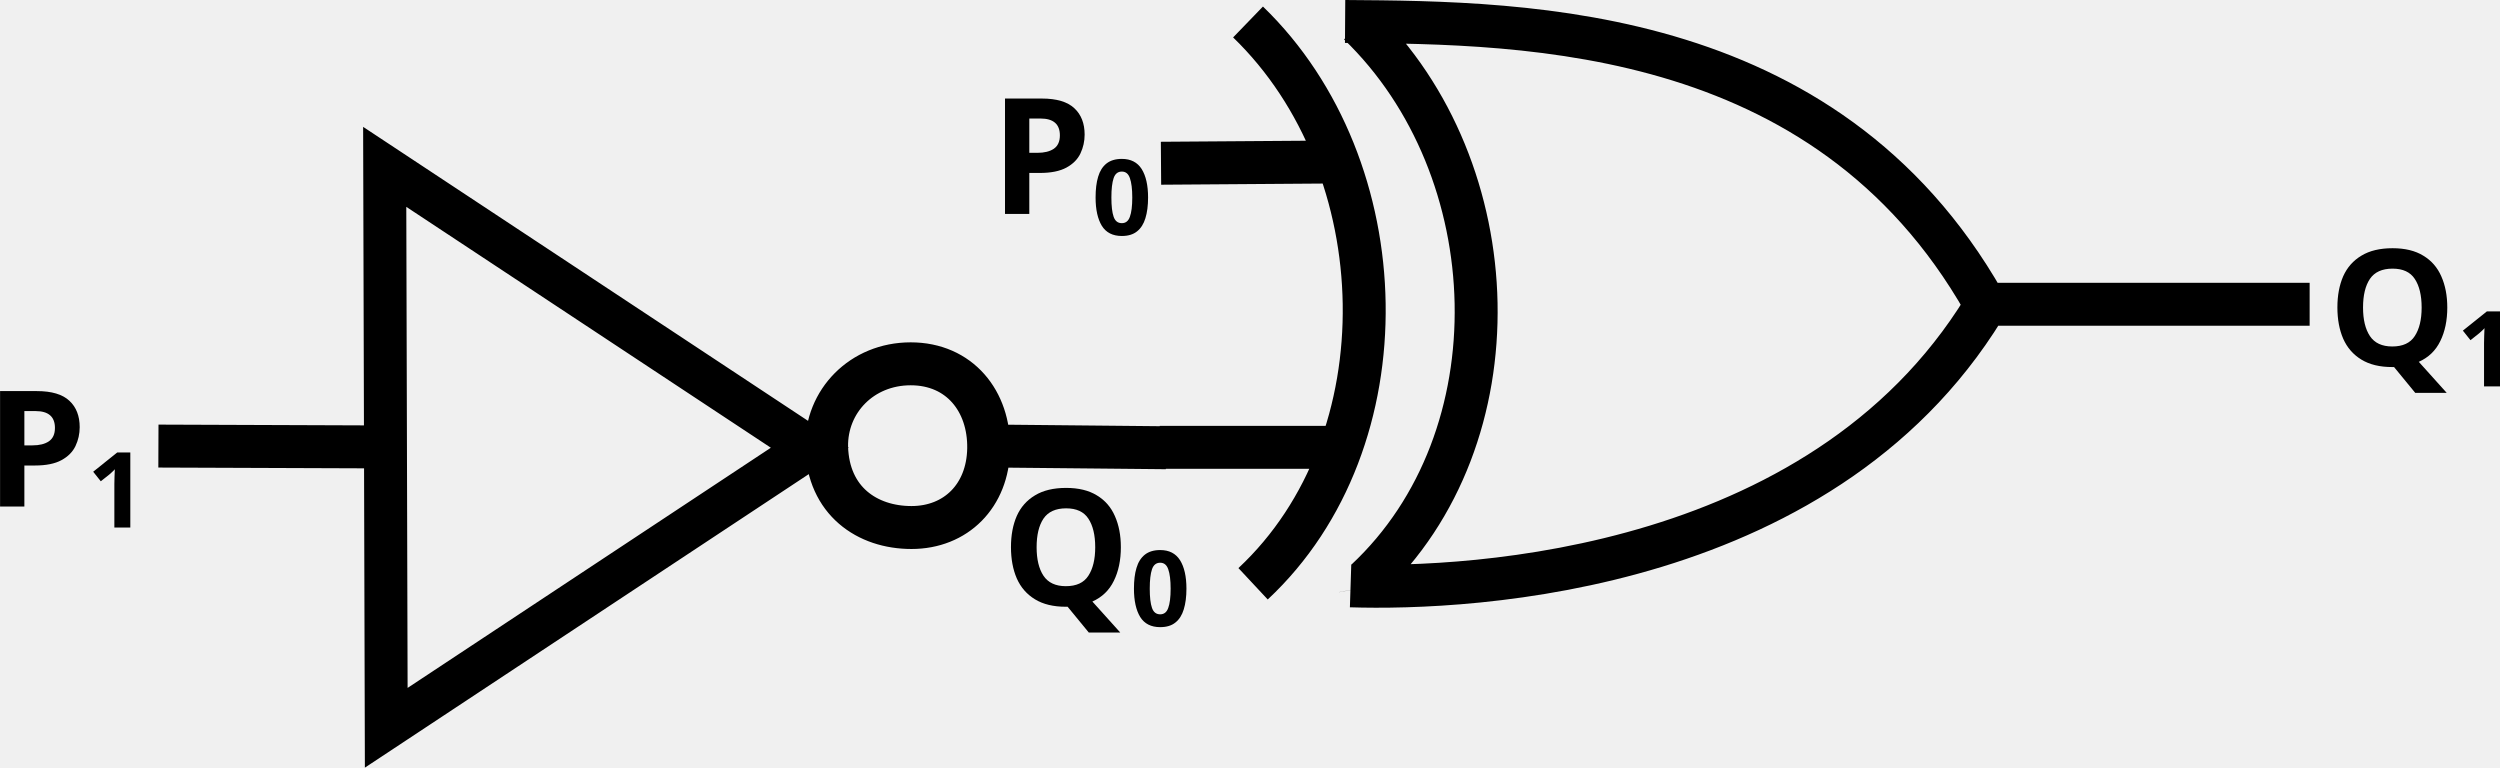
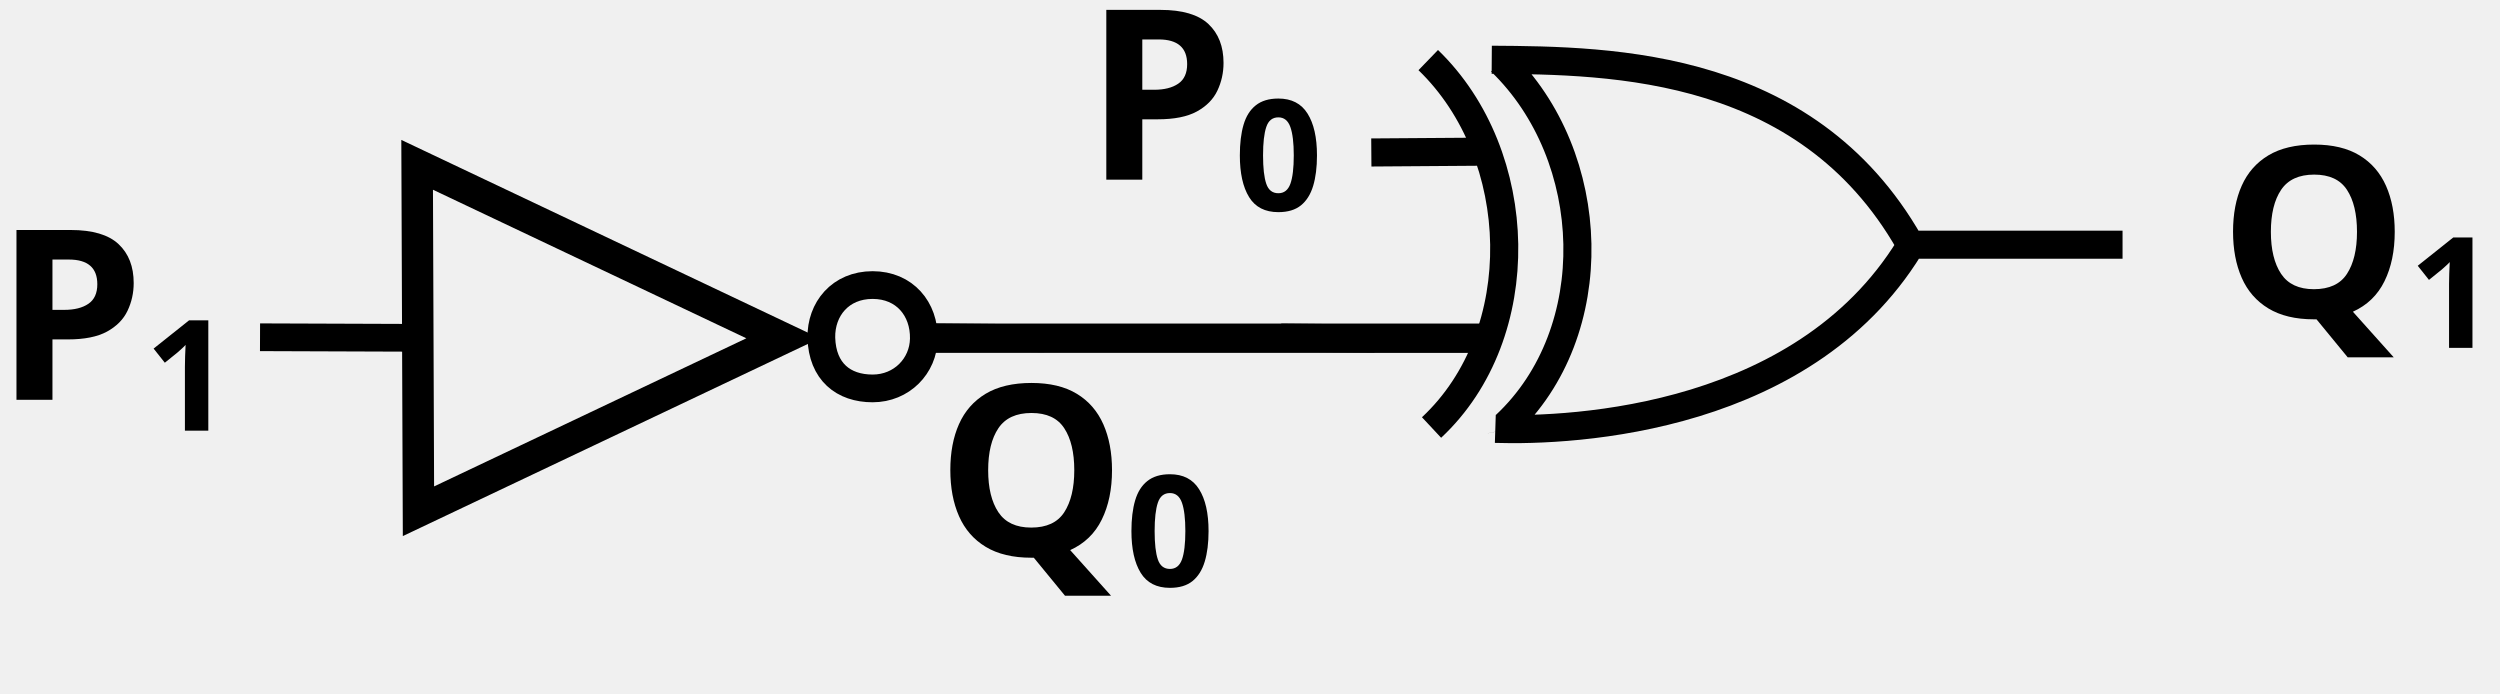
- <svg xmlns="http://www.w3.org/2000/svg" width="261.968mm" height="80.44mm" viewBox="0 0 261.968 80.44" version="1.1" id="svg5">
-   <defs id="defs2" />
-   <g id="layer3" transform="translate(112.2648,-118.0959)">
+ <svg xmlns="http://www.w3.org/2000/svg" width="400.556mm" height="111.141mm" viewBox="0 0 400.556 111.141" version="1.1" id="svg5">
+   <defs id="defs2">
+     <clipPath clipPathUnits="userSpaceOnUse" id="clipPath678">
+       <path id="path680" style="fill:#ff0000;fill-opacity:1;fill-rule:nonzero;stroke:none;stroke-width:0.265" d="m 129.756,118.095 -225.431,5.2e-4 v 41.802 c 0.048,0.002 0.096,0.004 0.144,0.005 0.811,0.02 1.624,0.012 2.435,0.034 0.719,0.016 1.439,0.029 2.154,0.108 1.54,0.17 2.672,0.661 3.418,1.303 0.554,0.062 1.108,0.124 1.659,0.21 0.405,0.063 0.682,0.119 1.076,0.195 0.795,0.185 1.608,0.241 2.42,0.292 0.395,0.021 0.791,0.035 1.187,0.048 0.819,-0.254 1.646,-0.478 2.49,-0.638 0.276,-0.056 0.625,-0.132 0.899,-0.162 0.603,-0.067 1.209,-0.064 1.801,0.048 -0.002,-0.035 -0.005,-0.07 -0.007,-0.105 -0.043,-0.87 -0.045,-1.362 -0.039,-2.217 0.002,-0.329 0.009,-0.657 0.014,-0.986 0.034,-1.97 0.084,-3.939 0.146,-5.909 0.012,-0.531 0.03,-1.062 0.036,-1.593 0.009,-0.855 -0.016,-1.71 -0.028,-2.565 -0.033,-1.326 -0.084,-2.651 -0.14,-3.976 -0.076,-1.659 -0.167,-3.318 -0.307,-4.973 -0.129,-1.31 -0.247,-2.626 -0.515,-3.917 -0.114,-0.539 -0.229,-1.076 -0.423,-1.594 v -5.1e-4 c -1.291,-3.45 0.163,-5.536 2.087,-5.608 1.406,-0.053 3.055,0.987 4.076,3.34 0.134,-0.057 0.255,-0.105 0.41,-0.175 0.429,0.026 0.861,0.022 1.288,0.077 0.179,0.023 0.348,0.098 0.519,0.154 0.398,0.131 0.774,0.323 1.159,0.485 0.496,0.231 0.986,0.476 1.459,0.752 0.439,0.253 0.871,0.518 1.294,0.796 0.651,0.414 1.292,0.843 1.931,1.275 0.838,0.574 1.684,1.136 2.489,1.756 0.906,0.688 1.814,1.372 2.703,2.082 1.021,0.825 2.031,1.663 3.065,2.471 0.923,0.727 1.86,1.436 2.81,2.127 0.771,0.546 1.537,1.1 2.338,1.602 0.424,0.257 0.846,0.52 1.299,0.726 0.561,0.251 1.149,0.432 1.723,0.65 1.126,0.425 2.253,0.858 3.318,1.424 0.794,0.451 1.573,0.932 2.267,1.53 0.689,0.57 1.352,1.173 1.958,1.832 0.529,0.561 1.032,1.143 1.508,1.75 0.435,0.55 0.851,1.115 1.308,1.647 0.499,0.556 1.036,1.033 1.631,1.486 0.469,0.367 0.936,0.719 1.425,1.059 0.058,0.04 0.111,0.085 0.171,0.123 0.065,0.042 0.135,0.077 0.203,0.115 0.2,0.114 0.419,0.18 0.635,0.259 0.402,0.147 0.805,0.295 1.199,0.461 0.423,0.189 0.62,0.266 1.045,0.514 0.428,0.249 0.806,0.573 1.184,0.889 0.325,0.281 0.656,0.557 0.992,0.825 0.164,-0.224 0.328,-0.448 0.494,-0.671 0.245,-0.346 0.51,-0.677 0.787,-0.998 0.29,-0.324 0.59,-0.64 0.895,-0.95 0.263,-0.293 0.525,-0.583 0.806,-0.858 0.307,-0.278 0.604,-0.567 0.916,-0.84 0.281,-0.255 0.567,-0.508 0.884,-0.718 0.115,-0.076 0.234,-0.147 0.351,-0.22 0.515,-0.283 1.068,-0.497 1.641,-0.627 0.139,-0.032 0.28,-0.056 0.42,-0.084 0.655,-0.112 1.315,-0.192 1.976,-0.254 0.17,-0.015 0.339,-0.039 0.507,-0.067 0.13,-0.021 0.169,-0.014 0.116,-0.022 0.347,-0.077 0.695,-0.148 1.046,-0.207 0.343,-0.058 0.691,-0.087 1.038,-0.104 0.331,-0.016 0.662,-0.016 0.993,-0.007 0.433,0.023 0.862,0.086 1.288,0.164 0.266,0.057 0.532,0.117 0.798,0.176 0.511,0.109 0.978,0.344 1.444,0.571 0.45,0.221 0.878,0.482 1.286,0.773 0.312,0.23 0.597,0.494 0.872,0.766 0.012,0.012 0.024,0.025 0.037,0.037 7.938e-4,-2e-5 -0.005,-0.005 -0.004,-0.005 0.037,0.015 0.06,0.054 0.09,0.081 0.111,0.1 0.217,0.205 0.326,0.309 0.253,0.243 0.472,0.518 0.698,0.785 0.154,0.166 0.294,0.372 0.442,0.525 0.223,0.241 0.424,0.502 0.622,0.764 0.19,0.252 0.34,0.467 0.544,0.806 0.177,0.3 0.326,0.615 0.47,0.932 0.062,0.146 0.128,0.289 0.187,0.437 0.036,0.091 0.062,0.185 0.102,0.273 0.005,0.011 -0.008,-0.024 -0.012,-0.036 0.087,0.205 0.18,0.408 0.266,0.613 0.17,0.419 0.284,0.859 0.385,1.299 0.105,0.481 0.147,0.971 0.174,1.461 0.019,0.433 0.023,0.867 0.026,1.301 0.002,0.51 0.008,1.021 -0.003,1.532 -5.291e-4,0.645 -0.087,1.252 -0.235,1.879 -0.185,0.682 -0.488,1.319 -0.843,1.927 -0.256,0.458 -0.588,0.863 -0.943,1.247 -0.255,0.264 -0.525,0.511 -0.806,0.747 -0.228,0.188 -0.455,0.378 -0.686,0.561 -0.193,0.177 -0.401,0.335 -0.608,0.495 -0.082,0.067 -0.282,0.245 -0.49,0.416 -0.22,0.197 -0.445,0.389 -0.673,0.578 -0.238,0.2 -0.484,0.39 -0.734,0.575 0.013,-0.009 0.053,-0.039 0.04,-0.028 -0.081,0.07 -0.223,0.171 -0.297,0.227 0.023,-0.016 0.014,-0.01 0.042,-0.029 0.015,-0.01 -0.058,0.042 -0.044,0.031 -0.282,0.197 -0.193,0.142 -0.44,0.295 -0.433,0.27 -0.912,0.443 -1.398,0.589 -0.426,0.127 -0.869,0.175 -1.305,0.252 -0.348,0.062 -0.697,0.112 -1.046,0.168 -0.397,0.068 -0.797,0.109 -1.198,0.137 -0.343,0.021 -0.687,0.029 -1.03,0.034 -0.419,0.019 -0.835,-0.022 -1.25,-0.083 -0.38,-0.058 -0.752,-0.159 -1.123,-0.257 -0.302,-0.09 -0.598,-0.2 -0.894,-0.306 -0.381,-0.131 -0.731,-0.328 -1.06,-0.557 -0.051,-0.036 -0.103,-0.07 -0.153,-0.107 -0.022,-0.012 0.017,0.013 0.027,0.021 -0.232,-0.153 -0.447,-0.315 -0.654,-0.514 -0.055,-0.053 -0.107,-0.11 -0.157,-0.167 l -5.3e-4,-5.3e-4 c -0.235,-0.186 -0.47,-0.373 -0.699,-0.567 -0.178,-0.169 -0.306,-0.259 -0.577,-0.481 -0.255,-0.177 -0.486,-0.386 -0.727,-0.58 -0.236,-0.181 -0.465,-0.369 -0.687,-0.566 -0.128,-0.091 -0.233,-0.224 -0.372,-0.298 -0.275,-0.183 -0.55,-0.364 -0.818,-0.557 -0.226,-0.167 -0.446,-0.339 -0.664,-0.516 -0.364,-0.3 -0.676,-0.657 -0.932,-1.053 -0.119,-0.183 -0.181,-0.31 -0.255,-0.464 -0.116,0.019 -0.231,0.041 -0.347,0.057 -0.252,0.026 -0.504,0.04 -0.757,0.046 -0.09,0.069 -0.179,0.139 -0.266,0.211 -0.26,0.213 -0.519,0.427 -0.777,0.642 -0.288,0.238 -0.576,0.478 -0.882,0.693 -0.371,0.265 -0.748,0.521 -1.141,0.752 -0.485,0.289 -0.969,0.579 -1.47,0.84 -0.389,0.198 -0.783,0.384 -1.166,0.594 -0.437,0.231 -0.875,0.457 -1.308,0.694 -0.447,0.24 -0.902,0.466 -1.342,0.72 -0.282,0.159 -0.56,0.324 -0.816,0.523 -0.323,0.265 -0.63,0.548 -0.928,0.841 -0.401,0.411 -0.801,0.822 -1.206,1.228 -0.543,0.571 -1.088,1.141 -1.657,1.687 -0.528,0.506 -1.042,1.028 -1.581,1.522 -0.632,0.575 -1.275,1.14 -1.97,1.639 -0.788,0.565 -1.59,1.113 -2.409,1.632 -0.181,0.11 -0.36,0.224 -0.543,0.331 -0.758,0.444 -1.553,0.823 -2.345,1.201 -0.911,0.443 -1.834,0.858 -2.746,1.301 -1.051,0.519 -2.11,1.022 -3.145,1.574 -0.891,0.481 -1.765,0.991 -2.616,1.539 -0.171,0.113 -0.339,0.227 -0.504,0.342 -0.131,0.237 -0.482,0.743 -0.631,0.961 -0.555,0.826 -1.207,1.577 -1.846,2.337 -0.422,0.479 -0.875,1.015 -1.417,1.363 -0.201,0.129 -0.416,0.234 -0.624,0.35 -1.145,0.177 -1.755,0.365 -2.289,0.226 -0.338,0.698 -0.713,1.38 -1.17,2.009 -0.191,0.259 -0.385,0.515 -0.581,0.77 H 129.756 Z m -199.224,24.347 c 0.021,0.414 0.046,0.828 0.065,1.242 0.058,1.371 0.11,2.742 0.145,4.114 0.014,0.91 0.039,1.82 0.03,2.73 -0.003,0.298 -0.031,1.494 -0.037,1.746 -0.062,1.957 -0.112,3.914 -0.146,5.871 -0.004,0.321 -0.011,0.642 -0.013,0.962 -0.005,0.753 -0.004,1.146 0.036,1.899 0.053,1.003 0.149,2.006 0.236,3.007 0.161,1.843 0.352,3.683 0.532,5.524 0.193,2.085 0.441,4.165 0.677,6.246 0.258,2.185 0.476,4.374 0.63,6.569 0.064,1.075 0.11,2.151 0.156,3.227 0.101,-0.018 0.2,-0.041 0.301,-0.057 0.442,0.021 0.896,-0.044 1.326,0.062 0.159,0.039 0.305,0.084 0.444,0.131 0.17,-0.137 0.343,-0.272 0.519,-0.401 0.341,-0.25 0.604,-0.419 0.952,-0.651 1.016,-0.658 2.061,-1.269 3.125,-1.845 1.104,-0.592 2.236,-1.129 3.358,-1.685 0.923,-0.451 1.86,-0.87 2.784,-1.32 0.79,-0.368 1.572,-0.753 2.311,-1.216 0.684,-0.439 1.358,-0.895 2.016,-1.37 0.485,-0.351 0.932,-0.751 1.373,-1.154 0.497,-0.46 0.973,-0.941 1.461,-1.41 0.493,-0.475 0.967,-0.97 1.438,-1.467 0.423,-0.429 0.845,-0.858 1.265,-1.289 0.454,-0.46 0.937,-0.892 1.431,-1.307 0.555,-0.455 1.161,-0.838 1.782,-1.193 0.484,-0.281 0.985,-0.529 1.476,-0.794 0.445,-0.244 0.897,-0.475 1.345,-0.713 0.413,-0.226 0.838,-0.427 1.257,-0.641 0.372,-0.197 0.73,-0.416 1.091,-0.631 0.238,-0.137 0.462,-0.295 0.685,-0.455 0.177,-0.127 0.343,-0.27 0.511,-0.409 0.264,-0.22 0.529,-0.439 0.795,-0.657 0.039,-0.033 0.081,-0.063 0.12,-0.095 -1.038,-0.135 -2.222,-0.729 -3.389,-1.948 -0.076,-0.045 -0.154,-0.088 -0.228,-0.133 -0.41,-0.234 -0.817,-0.474 -1.221,-0.718 -0.372,-0.236 -0.782,-0.412 -1.156,-0.646 -0.476,-0.29 -0.944,-0.593 -1.39,-0.928 -0.603,-0.45 -1.178,-0.935 -1.762,-1.409 -0.612,-0.502 -1.228,-1 -1.828,-1.518 -0.563,-0.476 -1.121,-0.958 -1.707,-1.406 -0.382,-0.275 -0.767,-0.545 -1.16,-0.805 -0.442,-0.298 -0.9,-0.573 -1.358,-0.846 -0.514,-0.28 -1.043,-0.531 -1.579,-0.766 -0.624,-0.274 -1.24,-0.568 -1.876,-0.811 -0.606,-0.232 -1.217,-0.447 -1.83,-0.66 -0.927,-0.325 -1.856,-0.647 -2.771,-1.005 -0.803,-0.332 -1.601,-0.676 -2.389,-1.042 -0.605,-0.297 -1.207,-0.6 -1.781,-0.954 -0.638,-0.395 -1.262,-0.813 -1.876,-1.245 -0.855,-0.598 -1.707,-1.206 -2.494,-1.894 -0.73,-0.637 -1.426,-1.311 -2.082,-2.025 -0.548,-0.592 -1.088,-1.192 -1.606,-1.81 z m 54.357,17.461 c -0.151,-0.003 -0.303,0.006 -0.455,0.008 -0.09,0.004 -0.181,0.007 -0.27,0.022 -0.257,0.041 -0.509,0.1 -0.764,0.154 -0.455,0.09 -0.913,0.162 -1.376,0.203 -0.458,0.042 -0.915,0.098 -1.369,0.169 -0.007,5.3e-4 -0.013,2.6e-4 -0.02,0 -0.052,0.047 -0.105,0.093 -0.157,0.14 -0.225,0.189 -0.424,0.407 -0.649,0.596 -0.247,0.232 -0.448,0.512 -0.693,0.747 -0.211,0.214 -0.417,0.433 -0.621,0.653 -0.122,0.138 -0.233,0.283 -0.343,0.431 0.134,0.047 0.266,0.1 0.397,0.164 0.329,0.16 0.599,0.42 0.899,0.63 0.428,0.436 0.742,0.923 1.016,1.46 0.24,0.721 0.416,1.02 0.329,1.832 -0.042,0.388 -0.074,0.81 -0.293,1.133 -0.132,0.195 -0.279,0.382 -0.432,0.564 0.01,0.007 0.019,0.015 0.028,0.022 0.229,0.191 0.464,0.373 0.687,0.571 0.011,0.01 -0.023,-0.018 -0.035,-0.027 0.149,0.127 0.304,0.248 0.457,0.372 0.189,0.152 0.377,0.303 0.553,0.468 0.029,0.011 0.06,0.019 0.088,0.031 0.017,0.007 -0.109,-0.029 -0.056,-0.011 0.119,0.035 0.244,0.055 0.36,0.098 0.06,0.009 0.203,0.015 -5.29e-4,0.013 -0.015,-1e-4 -0.059,0.002 -0.044,0.002 0.037,8e-4 0.074,-5.3e-4 0.112,-0.001 0.038,-5.3e-4 0.076,-5.3e-4 0.114,-0.001 0.23,-0.003 0.46,-0.008 0.69,-0.02 0.203,-0.012 0.404,-0.036 0.604,-0.071 0.323,-0.051 0.646,-0.098 0.968,-0.155 0.172,-0.029 0.345,-0.054 0.517,-0.081 0.021,-0.017 0.042,-0.033 0.063,-0.05 0.163,-0.121 0.268,-0.197 0.45,-0.352 0.243,-0.201 0.477,-0.411 0.717,-0.614 0.204,-0.161 0.385,-0.343 0.619,-0.518 0.188,-0.145 0.371,-0.292 0.55,-0.45 0.21,-0.166 0.413,-0.339 0.621,-0.508 0.025,-0.023 0.034,-0.031 0.05,-0.047 0.028,-0.027 0.056,-0.053 0.085,-0.08 -0.002,0.003 -0.006,0.006 -0.003,0.008 0.012,0.008 0.02,-0.02 0.03,-0.03 0.028,-0.031 0.034,-0.038 0.052,-0.058 0.008,-0.014 0.017,-0.027 0.025,-0.041 0.022,-0.032 0.044,-0.057 0.06,-0.093 0.05,-0.108 0.067,-0.177 0.046,-0.051 0.004,-0.003 0.008,-0.014 0.012,-0.01 0.005,0.005 0.003,0.028 0.004,0.021 0.023,-0.148 0.01,-0.299 0.023,-0.448 0.015,-0.439 -0.003,-0.879 0.001,-1.318 -0.002,-0.331 -0.005,-0.662 -0.017,-0.993 -0.006,-0.124 -0.014,-0.25 -0.024,-0.372 -0.016,-0.075 -0.033,-0.149 -0.054,-0.223 -0.014,-0.05 -0.017,-0.061 -0.018,-0.064 -0.069,-0.165 -0.15,-0.325 -0.214,-0.492 -0.099,-0.242 -0.118,-0.313 -0.21,-0.52 -0.053,-0.118 -0.104,-0.237 -0.17,-0.348 -0.043,-0.061 -0.094,-0.135 -0.124,-0.171 -0.007,-0.009 -0.163,-0.21 -0.163,-0.21 v -5.3e-4 c -0.023,-0.026 -0.044,-0.05 -0.04,-0.045 -0.212,-0.234 -0.409,-0.479 -0.613,-0.719 -0.088,-0.104 -0.239,-0.283 -0.26,-0.313 -0.005,-0.007 0.014,0.012 0.02,0.018 -0.126,-0.122 -0.298,-0.281 -0.512,-0.484 -0.164,-0.166 0.233,0.211 -0.155,-0.146 -0.017,-0.016 0.074,0.059 0.058,0.041 -0.015,-0.016 -0.035,-0.027 -0.053,-0.041 0.021,0.013 0.041,0.026 0.062,0.038 0.015,0.008 -0.027,-0.022 -0.042,-0.031 -0.087,-0.05 -0.176,-0.096 -0.263,-0.147 -0.073,-0.036 -0.176,-0.081 -0.265,-0.125 -0.117,-0.024 -0.234,-0.047 -0.344,-0.076 -0.099,-0.018 -0.25,-0.043 -0.326,-0.049 0.026,-5.3e-4 0.103,-0.002 0.077,-0.002 z m -4.06,0.391 c 0.034,-0.015 -0.058,0.046 -0.088,0.068 -0.013,0.028 -0.035,0.041 -0.059,0.051 0.042,-0.042 0.099,-0.097 0.147,-0.119 z m 7.605,3.456 c 0.006,0.016 0.009,0.024 0.021,0.055 0.002,0.004 -0.002,-0.008 -0.003,-0.012 -0.006,-0.015 -0.013,-0.029 -0.019,-0.043 z m -0.113,3.642 c -0.004,0.006 -0.006,0.008 -0.011,0.015 0.002,-0.002 0.004,-0.005 0.006,-0.007 0.002,-0.003 0.004,-0.005 0.005,-0.008 z m -68.61,1.345 c -0.778,0.227 -1.565,0.421 -2.362,0.571 -0.227,0.043 -0.456,0.078 -0.684,0.117 -1.329,0.212 -2.675,0.25 -4.015,0.338 -1.516,0.116 -3.035,0.183 -4.555,0.229 -1.257,0.036 -2.513,0.056 -3.77,0.072 v 28.472 h 15.868 c -2.02,-3.052 -0.249,-5.705 2.548,-5.2 -0.091,-0.413 -0.152,-0.831 -0.14,-1.257 0.007,-0.38 0.018,-0.76 0.039,-1.14 0.036,-0.632 0.082,-1.264 0.148,-1.893 0.053,-0.524 0.117,-1.048 0.091,-1.576 -0.05,-0.754 -0.179,-1.5 -0.24,-2.253 -0.057,-0.502 -0.109,-1.006 -0.198,-1.504 -0.167,-0.928 -0.223,-1.207 0.149,-1.293 -0.035,-0.442 -0.073,-0.884 -0.105,-1.327 -0.095,-1.142 -0.172,-2.285 -0.222,-3.429 -0.068,-2.626 0.006,-2.601 3.066,-2.503 -0.19,-1.658 -0.379,-3.316 -0.533,-4.977 -0.043,-0.439 -0.083,-0.879 -0.127,-1.318 -0.294,0.024 -0.588,0.033 -0.884,0.022 -0.448,-0.007 -0.896,-0.016 -1.344,-0.034 -0.707,-0.029 -1.413,-0.066 -2.12,-0.099 -0.204,-0.007 -0.407,-0.012 -0.611,-0.018 z m 51.013,1.01 c -0.01,0.004 -0.018,0.01 -0.028,0.015 -0.012,0.008 -0.023,0.017 -0.035,0.025 0.005,-0.003 0.01,-0.004 0.014,-0.006 0.017,-0.01 0.067,-0.041 0.049,-0.034 z m 10.797,0.331 c 0.112,0.071 0.122,0.081 0.144,0.095 -0.013,-0.01 -0.009,-0.008 -0.024,-0.02 -0.024,-0.019 -0.244,-0.153 -0.12,-0.075 z m -0.084,0.018 v 5.3e-4 c -0.005,-0.002 0.012,0.003 0.015,0.005 -0.005,-0.002 -0.01,-0.003 -0.015,-0.005 z m 0.015,0.005 c 0.02,0.007 0.041,0.015 0.061,0.022 -0.007,-0.003 -0.014,-0.006 -0.021,-0.009 h -5.29e-4 c -0.014,-0.004 -0.03,-0.01 -0.04,-0.013 z m -58.988,13.613 c -0.004,-0.019 0.005,0.038 0.01,0.056 0.017,0.06 -0.003,0.185 0.045,0.194 -0.007,-0.035 -0.008,-0.043 -0.055,-0.251 z m 16.386,7.419 c -0.033,0.027 -0.062,0.059 -0.091,0.09 0.01,-0.008 0.02,-0.015 0.03,-0.023 0.021,-0.021 0.085,-0.087 0.061,-0.068 z" />
+     </clipPath>
+   </defs>
+   <g id="layer3" transform="translate(208.7365,-92.25115)">
    <g id="layer2" style="display:inline;fill:#ffffff;stroke-width:3.5;stroke-dasharray:none">
-       <path id="path2286" style="fill:none;stroke:#000000;stroke-width:4.5;stroke-opacity:1" d="M 96.154,149.979 H 129.756 Z M 18.513,120.399 c 15.743,15.214 16.536,43.921 0.529,58.87 M 30.14,120.61 c 15.743,15.214 16.735,43.359 0.728,58.308 m -1.609,0.566 c 12.435,0.397 50.491,-1.327 67.16,-30.431 m -67.733,-28.707 c 19.315,0.132 51.461,0.397 67.733,30.824 m -66.146,28.575 -0.002,-0.009 M 27.649,164.968 H 9.26 M 27.649,135.07 9.393,135.202 v 0 m -17.095,29.637 17.625,0.174 z m -17.945,0.087 c 0.16,5.66 4.246,8.447 8.892,8.447 4.647,0 8.011,-3.309 8.091,-8.272 0.08,-4.963 -3.044,-8.882 -8.171,-8.882 -5.127,0 -8.892,3.919 -8.812,8.708 z m -46.145,29.432 -0.16,-58.778 44.542,29.432 z m -23.873,-29.519 22.992,0.087 z" />
-       <text xml:space="preserve" style="font-style:normal;font-variant:normal;font-weight:bold;font-stretch:normal;font-size:16.933px;font-family:sans-serif;-inkscape-font-specification:'sans-serif Bold';fill:#000000;stroke:#000000;stroke-width:0;stroke-dasharray:none" x="-8.485" y="140.516" id="text304">
-         <tspan id="tspan302" style="font-size:16.933px;fill:#000000;stroke-width:0" x="-8.485" y="140.516">P<tspan style="font-size:65%;baseline-shift:sub" id="tspan1015">0</tspan>
+       <path id="path2286" style="fill:none;stroke:#000000;stroke-width:4.5;stroke-opacity:1" d="M 96.154,149.979 H 129.756 Z M 18.513,120.399 c 15.743,15.214 16.536,43.921 0.529,58.87 M 30.14,120.61 c 15.743,15.214 16.735,43.359 0.728,58.308 m -1.609,0.566 c 12.435,0.397 50.491,-1.327 67.16,-30.431 m -67.733,-28.707 c 19.315,0.132 51.461,0.397 67.733,30.824 m -66.146,28.575 -0.002,-0.009 M 27.649,164.968 H 9.26 M 27.649,135.07 9.393,135.202 v 0 m -17.095,29.637 17.625,0.174 z m -17.945,0.087 c 0.16,5.66 4.246,8.447 8.892,8.447 4.647,0 8.011,-3.309 8.091,-8.272 0.08,-4.963 -3.044,-8.882 -8.171,-8.882 -5.127,0 -8.892,3.919 -8.812,8.708 z m -46.145,29.432 -0.16,-58.778 44.542,29.432 z m -23.873,-29.519 22.992,0.087 z" clip-path="url(#clipPath678)" transform="translate(1.5875,-18.52083)" />
+       <text xml:space="preserve" style="font-style:normal;font-variant:normal;font-weight:bold;font-stretch:normal;font-size:38.1px;font-family:sans-serif;-inkscape-font-specification:'sans-serif Bold';fill:#000000;stroke:#000000;stroke-width:0;stroke-dasharray:none" x="-34.902" y="121.042" id="text304">
+         <tspan id="tspan302" style="font-size:38.1px;fill:#000000;stroke-width:0" x="-34.902" y="121.042">P<tspan style="font-size:65%;baseline-shift:sub" id="tspan529">0</tspan>
        </tspan>
      </text>
-       <text xml:space="preserve" style="font-style:normal;font-variant:normal;font-weight:bold;font-stretch:normal;font-size:16.933px;font-family:sans-serif;-inkscape-font-specification:'sans-serif Bold';fill:#000000;stroke:#000000;stroke-width:0;stroke-dasharray:none" x="131.678" y="156.386" id="text304-2">
-         <tspan id="tspan302-9" style="font-size:16.933px;fill:#000000;stroke-width:0" x="131.678" y="156.386">Q<tspan style="font-size:65%;baseline-shift:sub" id="tspan703">1</tspan>
+       <text xml:space="preserve" style="font-style:normal;font-variant:normal;font-weight:bold;font-stretch:normal;font-size:38.1px;font-family:sans-serif;-inkscape-font-specification:'sans-serif Bold';display:inline;fill:#000000;stroke:#000000;stroke-width:0;stroke-dasharray:none" x="-209.52" y="156.307" id="text304-6">
+         <tspan id="tspan302-8" style="font-size:38.1px;fill:#000000;stroke-width:0" x="-209.52" y="156.307">P<tspan style="font-size:65%;baseline-shift:sub" id="tspan563">1</tspan>
        </tspan>
      </text>
-       <text xml:space="preserve" style="font-style:normal;font-variant:normal;font-weight:bold;font-stretch:normal;font-size:16.933px;font-family:sans-serif;-inkscape-font-specification:'sans-serif Bold';display:inline;fill:#000000;stroke:#000000;stroke-width:0;stroke-dasharray:none" x="-7.312" y="181.503" id="text304-2-7">
-         <tspan id="tspan302-9-5" style="font-size:16.933px;fill:#000000;stroke-width:0" x="-7.312" y="181.503">Q<tspan style="font-size:65%;baseline-shift:sub" id="tspan3805">0</tspan>
+       <text xml:space="preserve" style="font-style:normal;font-variant:normal;font-weight:bold;font-stretch:normal;font-size:38.1px;font-family:sans-serif;-inkscape-font-specification:'sans-serif Bold';fill:#000000;stroke:#000000;stroke-width:0;stroke-dasharray:none" x="146.844" y="143.036" id="text304-2">
+         <tspan id="tspan302-9" style="font-size:38.1px;fill:#000000;stroke-width:0" x="146.844" y="143.036">Q<tspan style="font-size:65%;baseline-shift:sub" id="tspan374">1</tspan>
        </tspan>
      </text>
-       <text xml:space="preserve" style="font-style:normal;font-variant:normal;font-weight:bold;font-stretch:normal;font-size:16.933px;font-family:sans-serif;-inkscape-font-specification:'sans-serif Bold';fill:#000000;stroke:#000000;stroke-width:0;stroke-dasharray:none" x="-113.789" y="171.171" id="text304-0">
-         <tspan id="tspan302-5" style="font-size:16.933px;fill:#000000;stroke-width:0" x="-113.789" y="171.171">P<tspan style="font-size:65%;baseline-shift:sub" id="tspan1103">1</tspan>
+       <text xml:space="preserve" style="font-style:normal;font-variant:normal;font-weight:bold;font-stretch:normal;font-size:38.1px;font-family:sans-serif;-inkscape-font-specification:'sans-serif Bold';display:inline;fill:#000000;stroke:#000000;stroke-width:0;stroke-dasharray:none" x="-58.676" y="181.237" id="text304-2-3">
+         <tspan id="tspan302-9-7" style="font-size:38.1px;fill:#000000;stroke-width:0" x="-58.676" y="181.237">Q<tspan style="font-size:65%;baseline-shift:sub" id="tspan516">0</tspan>
        </tspan>
      </text>
+       <path style="fill:none;stroke:#000000;stroke-width:4.442;stroke-dasharray:none" d="m -167.075,146.287 23.103,0.084 z" id="path1189" />
+       <path style="fill:none;stroke:#000000;stroke-width:5.041;stroke-dasharray:none" d="m -141.69,174.164 -0.211,-55.503 58.627,27.792 z" id="path1191" />
+       <path style="fill:none;stroke:#000000;stroke-width:4.442;stroke-dasharray:none" d="m -77.139,146.371 c 0.161,5.436 3.542,8.113 8.211,8.113 4.669,0 8.13,-3.596 8.211,-7.946 0.088,-4.767 -3.059,-8.615 -8.211,-8.615 -5.152,0 -8.291,3.847 -8.211,8.447 z" id="path1195" />
+       <path style="fill:none;stroke:#000000;stroke-width:4.442;stroke-dasharray:none" d="m -59.108,146.287 17.71,0.167 z" id="path1197" />
+       <rect style="fill:#000000;fill-rule:evenodd;stroke-width:0.926" id="rect1031" width="88.569" height="4.696" x="-60.076" y="144.091" />
    </g>
  </g>
</svg>
